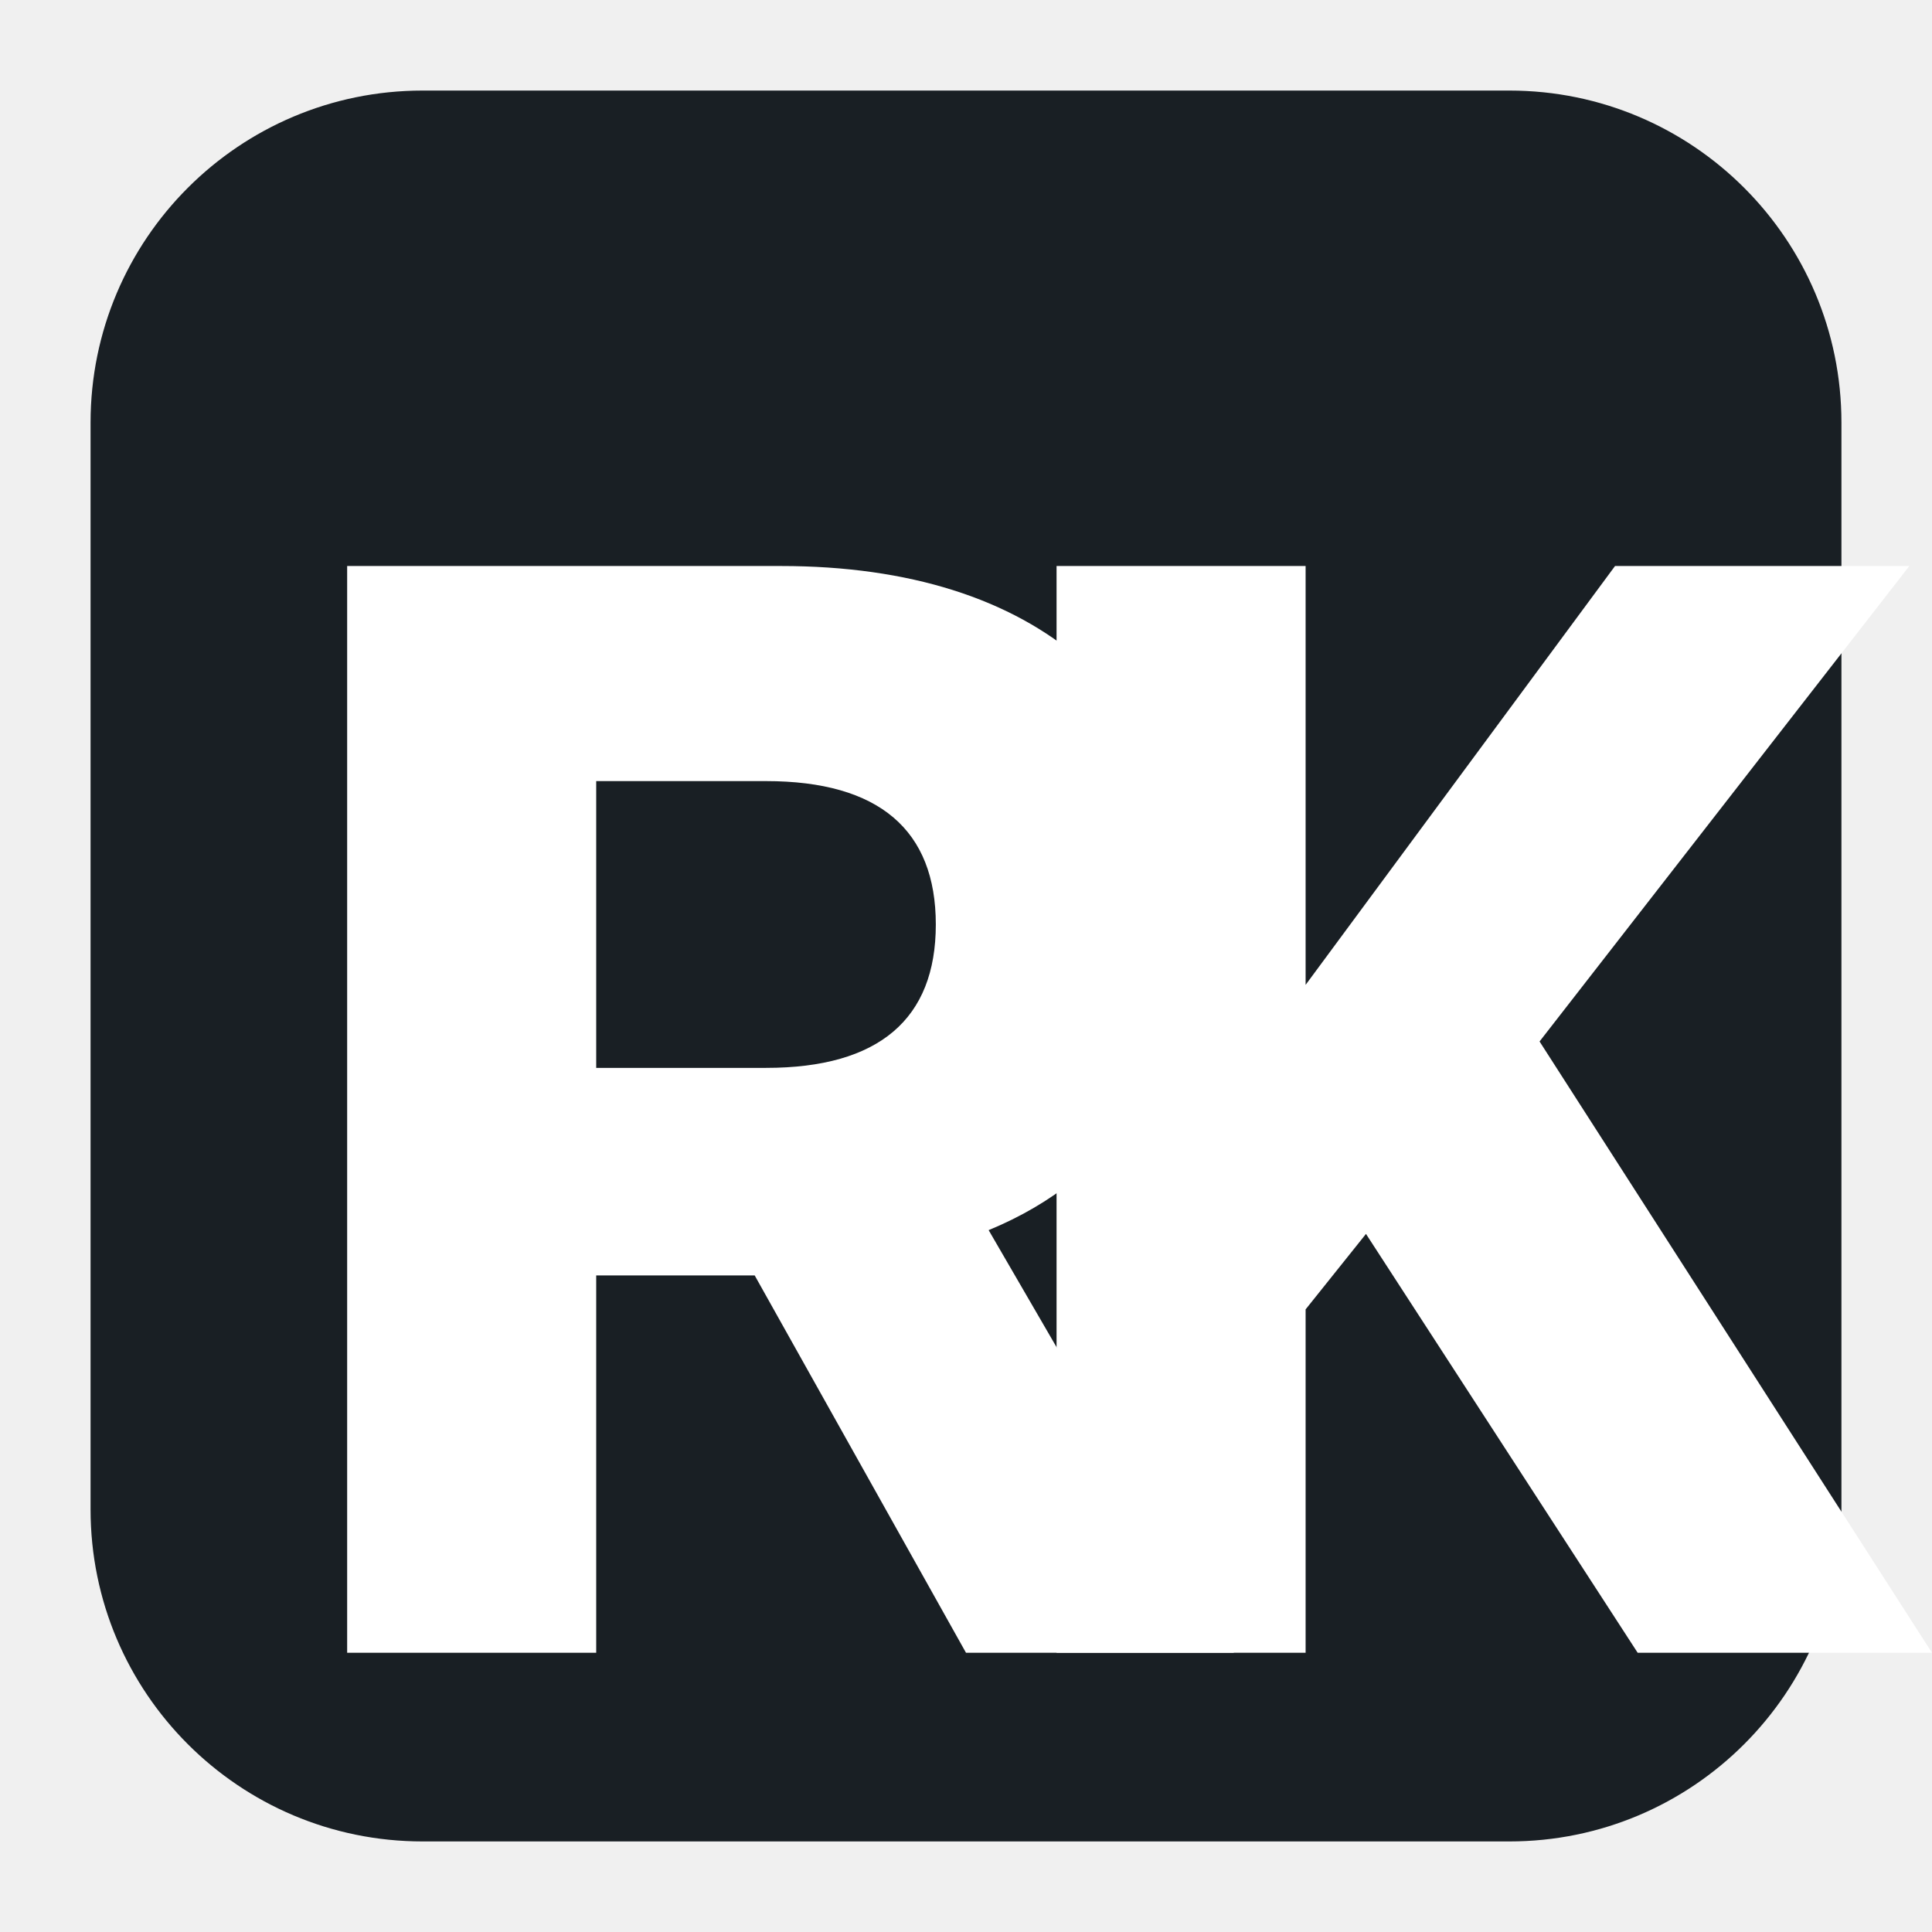
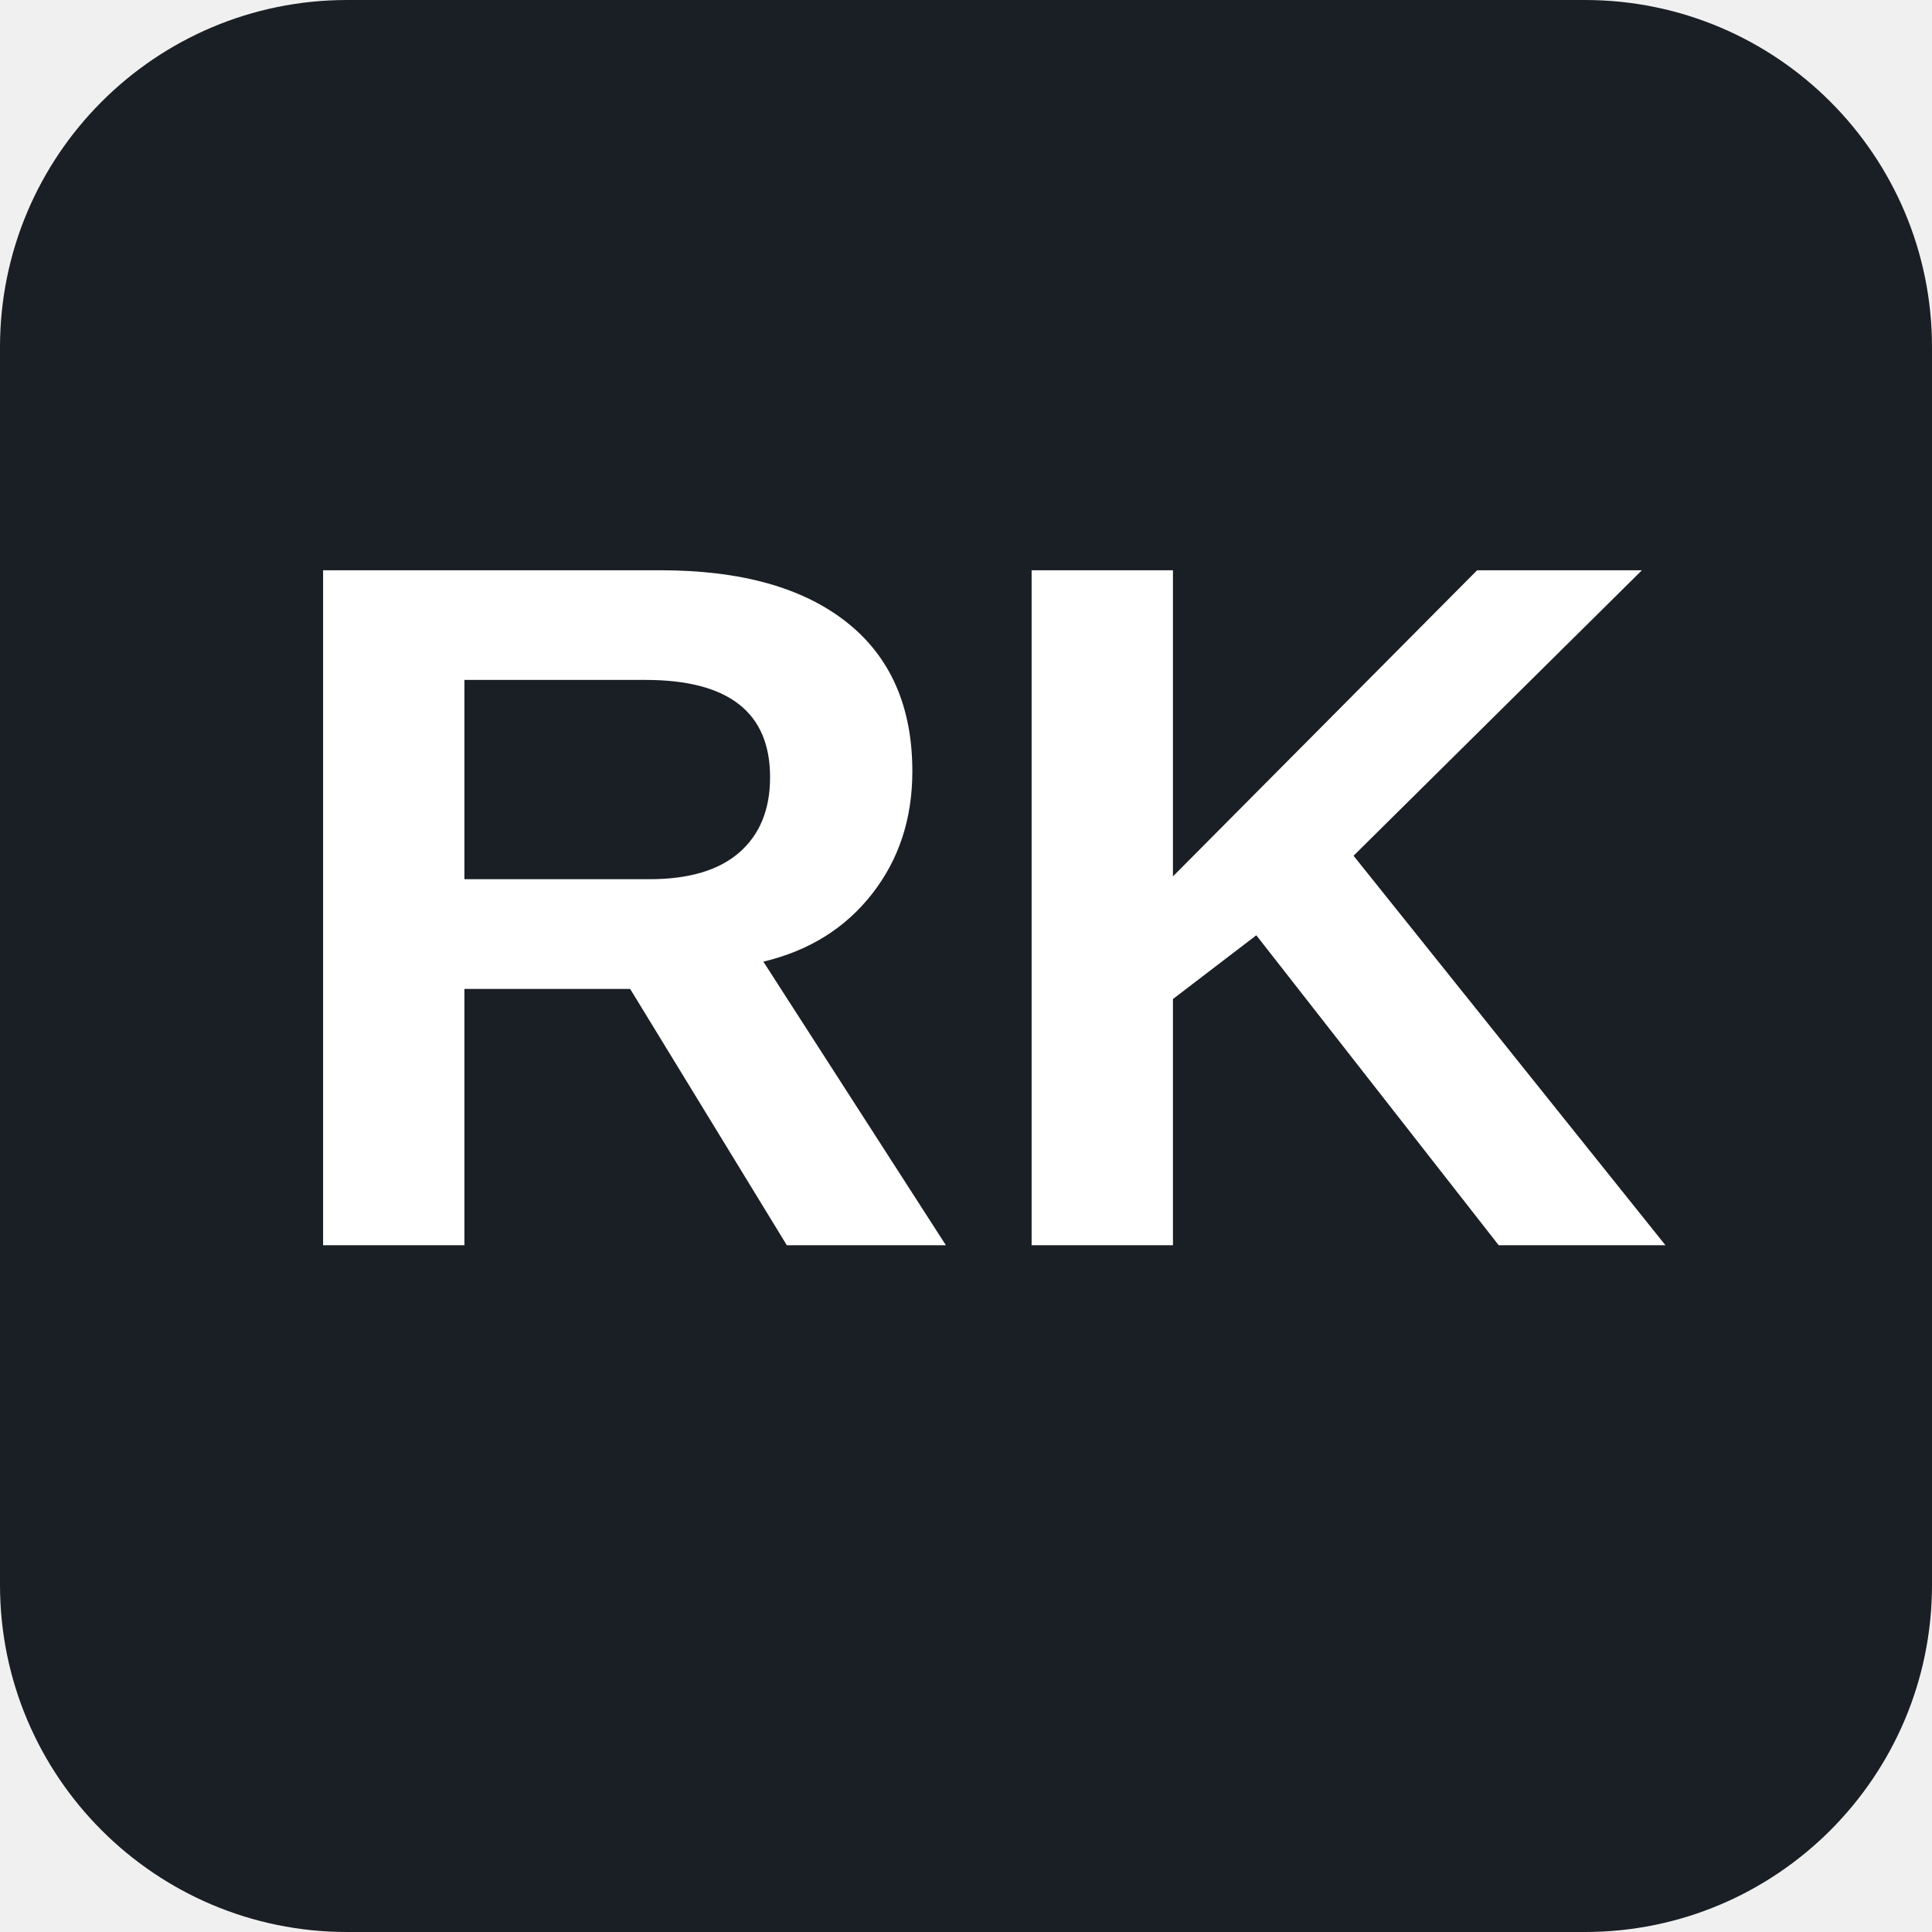
<svg xmlns="http://www.w3.org/2000/svg" viewBox="0 0 512 512">
-   <rect x="24" y="24" width="464" height="464" rx="88" fill="#191f24" />
-   <path fill="#fff" d="M92 150h115c68 0 108 35 108 94 0 39-19 68-53 82l65 112h-71l-56-100h-42v100H92V150zm66 57v76h45c30 0 45-13 45-38 0-25-15-38-45-38h-45z" />
-   <path fill="#fff" d="M322 150h66v111l82-111h78l-98 126 104 162h-78l-72-111-16 20v91h-66V150z" transform="translate(-42)" />
+   <rect width="512" height="512" rx="92" fill="#191f24" />
+   <text x="256" y="330" fill="#fff" font-family="Arial, Helvetica, sans-serif" font-size="260" font-weight="700" text-anchor="middle">RK</text>
</svg>
